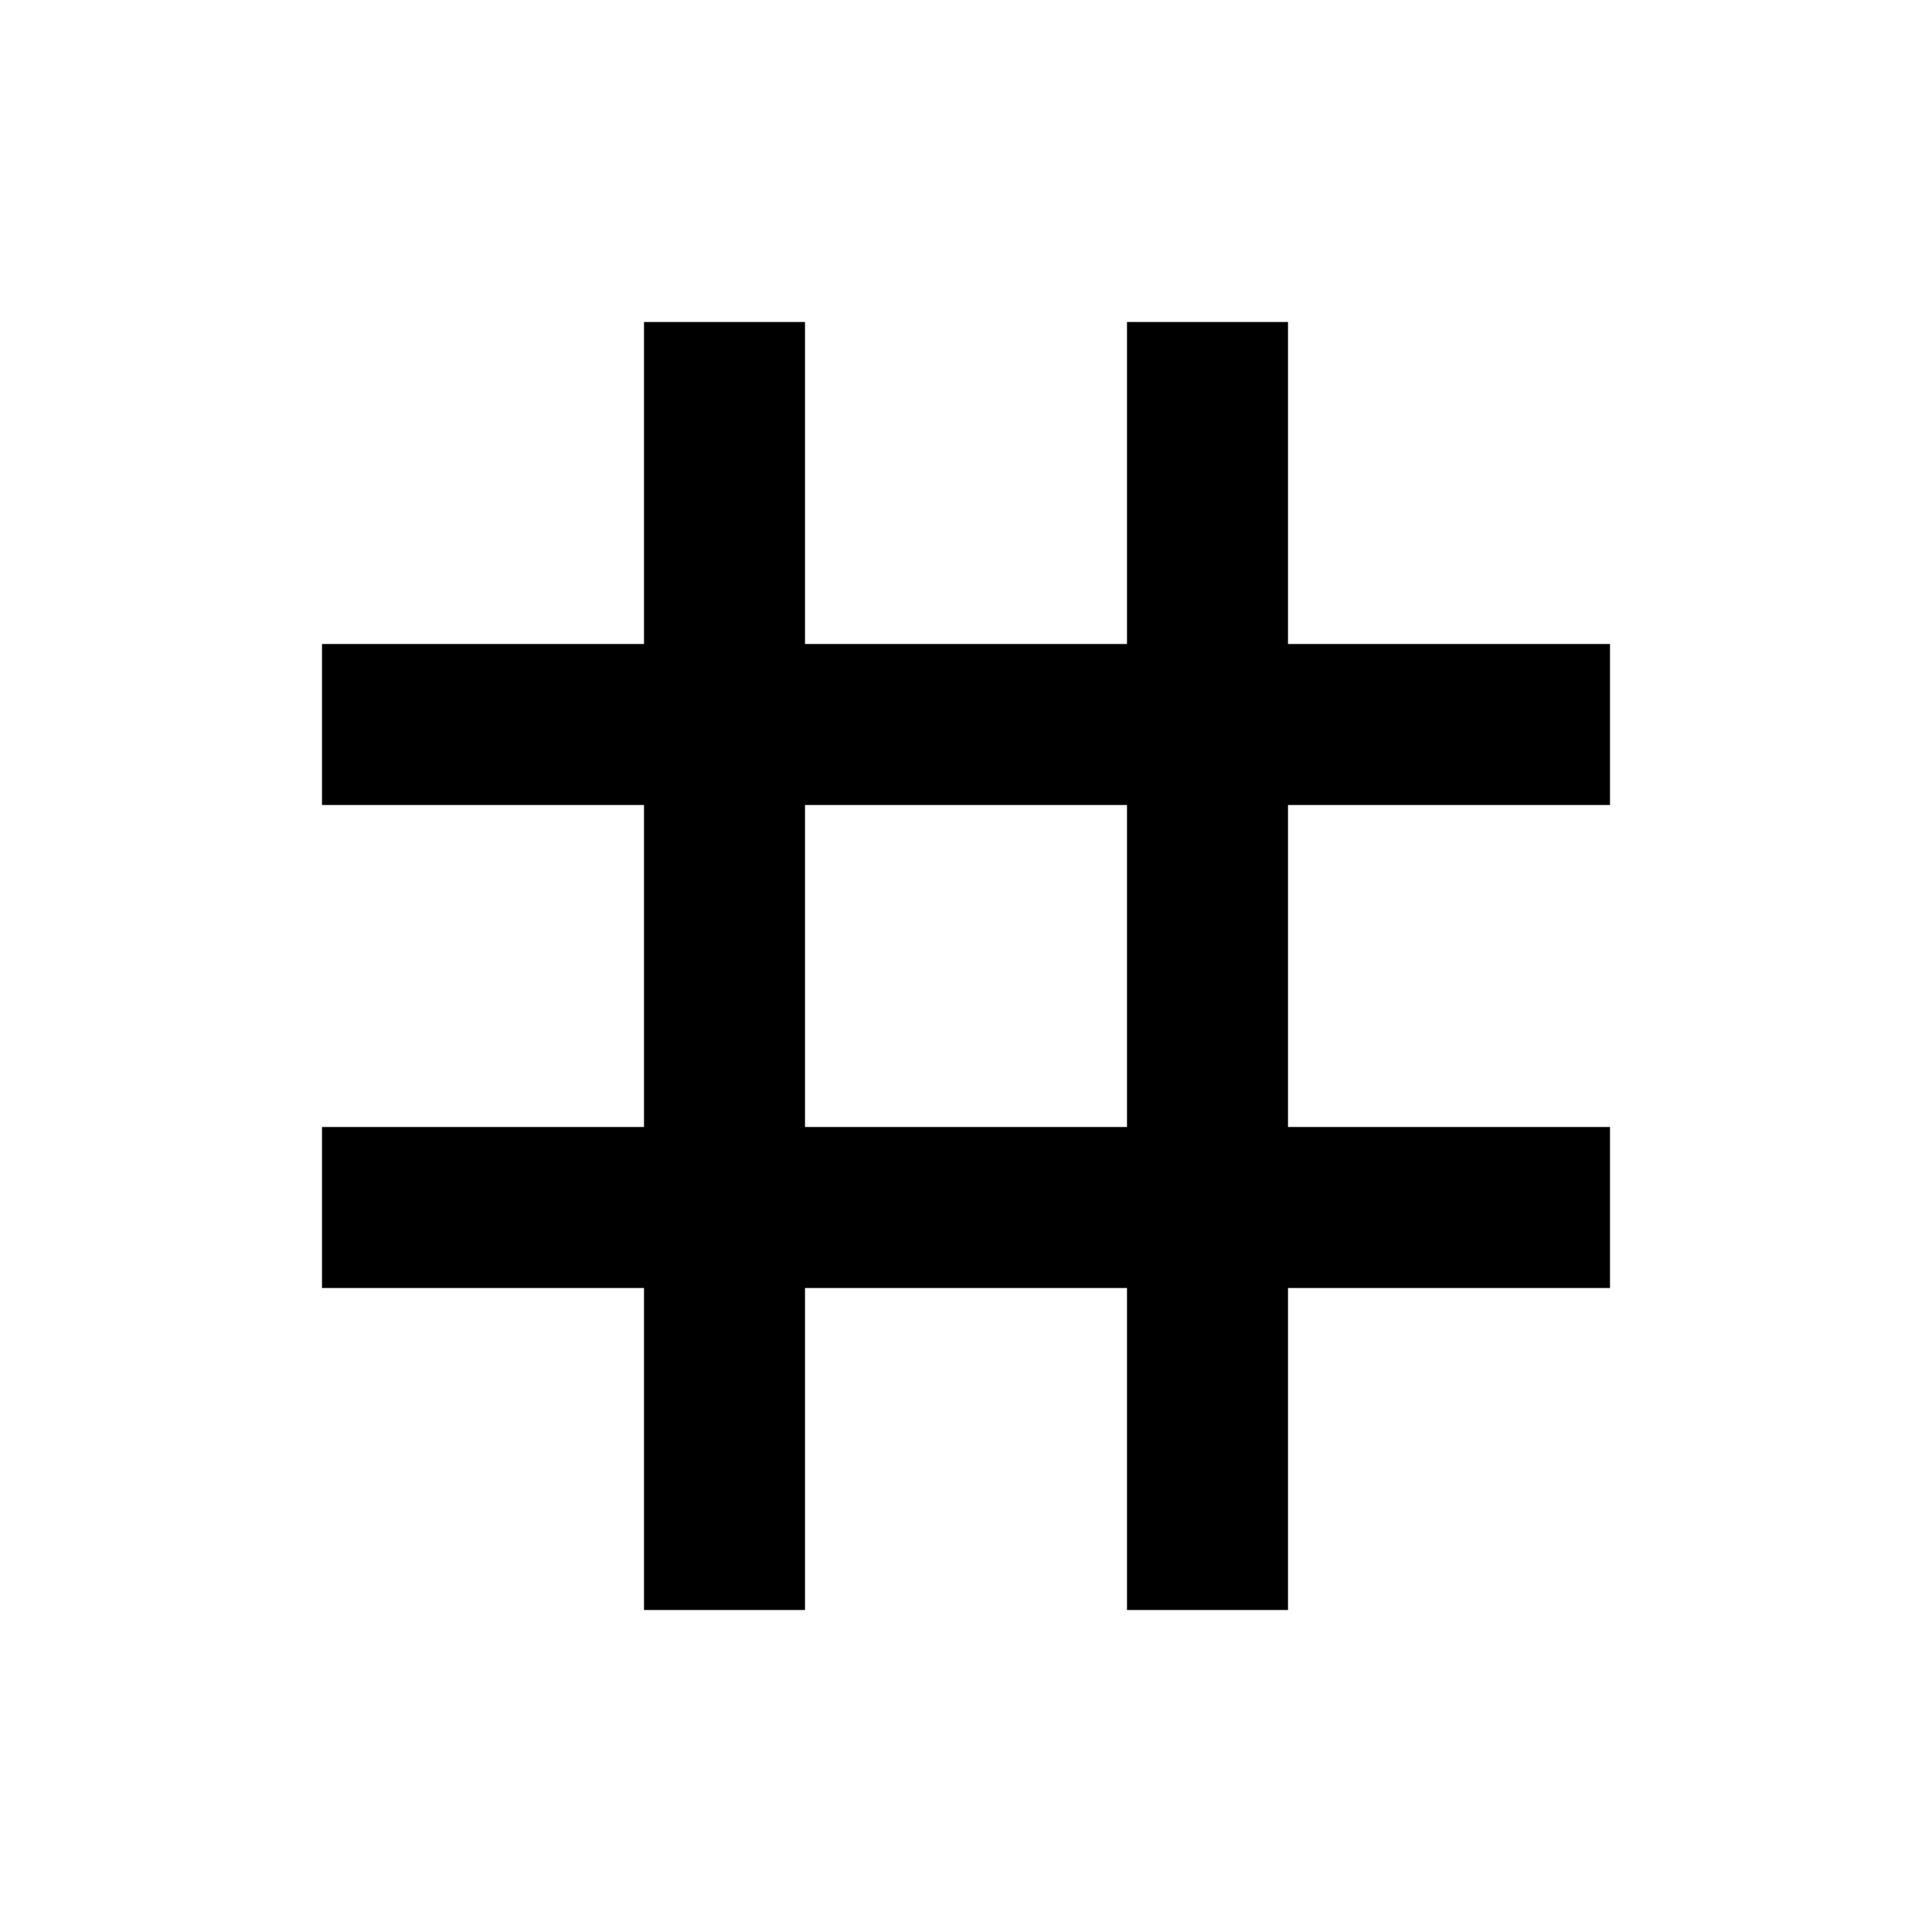
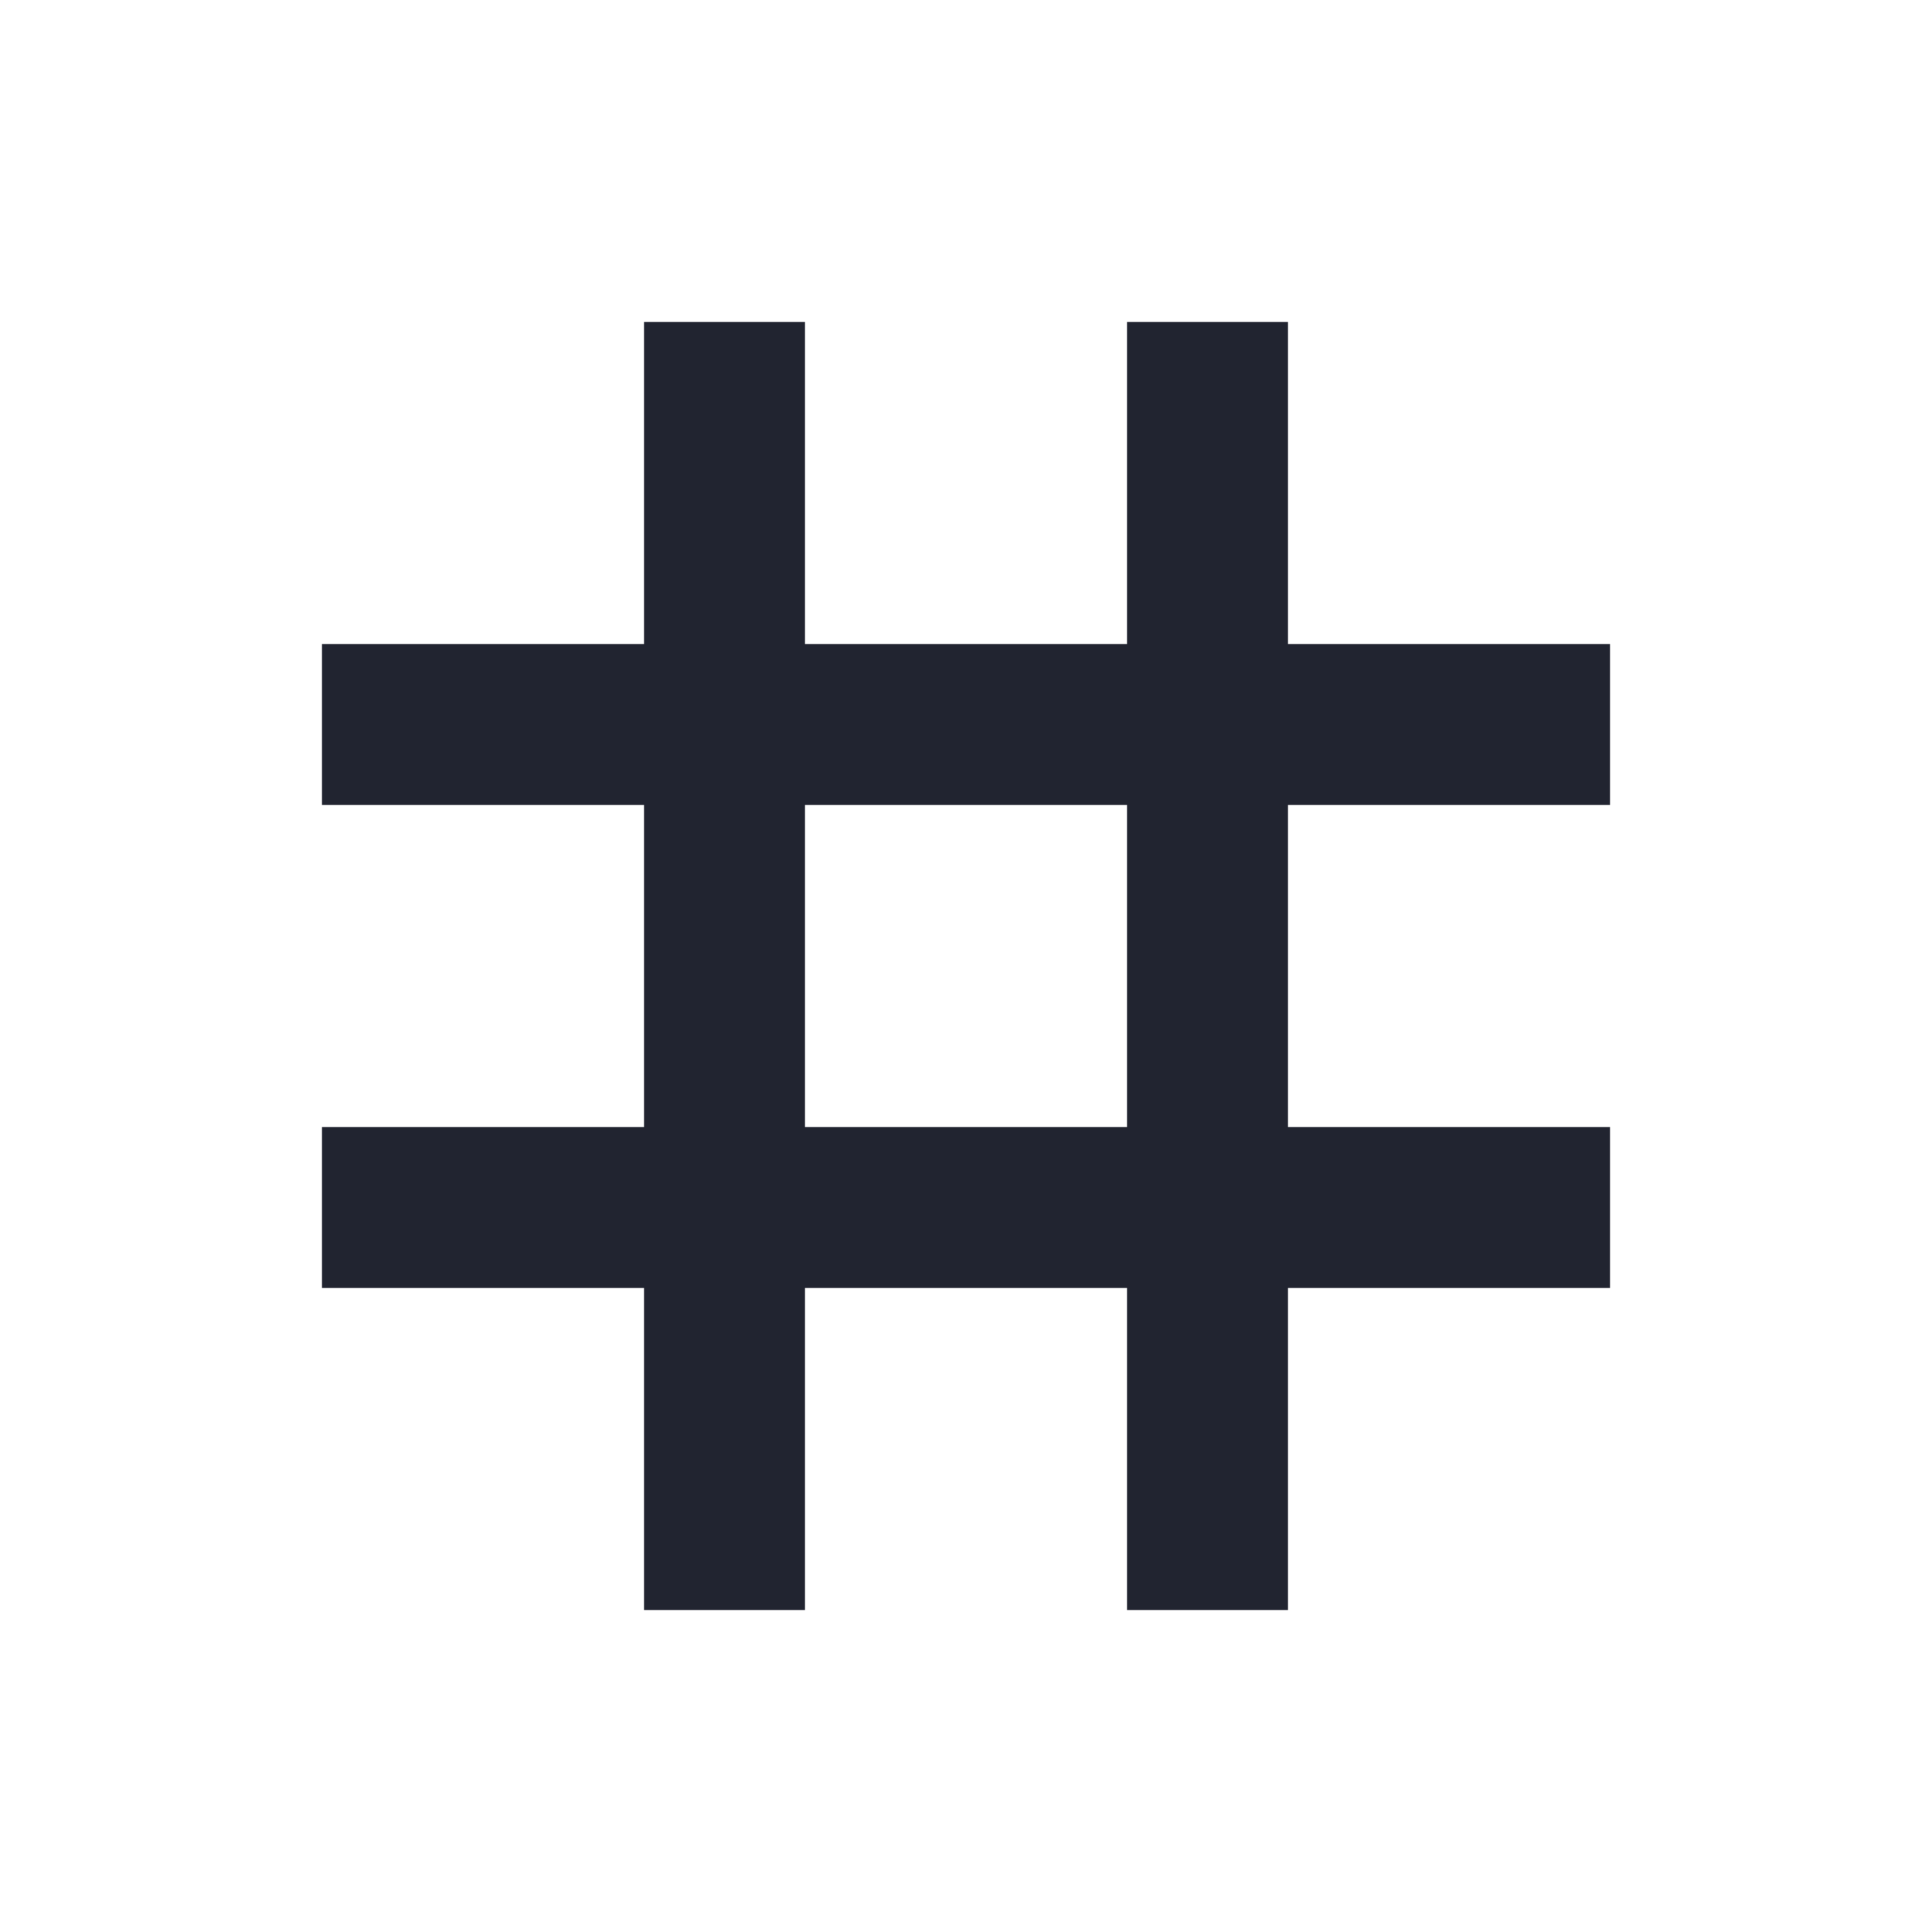
- <svg xmlns="http://www.w3.org/2000/svg" height="24px" viewBox="0 0 24 24" width="24px" fill="#000000">
+ <svg xmlns="http://www.w3.org/2000/svg" height="24px" viewBox="0 0 24 24" width="24px" fill="#212430">
  <path d="M20 10V8h-4V4h-2v4h-4V4H8v4H4v2h4v4H4v2h4v4h2v-4h4v4h2v-4h4v-2h-4v-4h4zm-6 4h-4v-4h4v4z" />
</svg>
